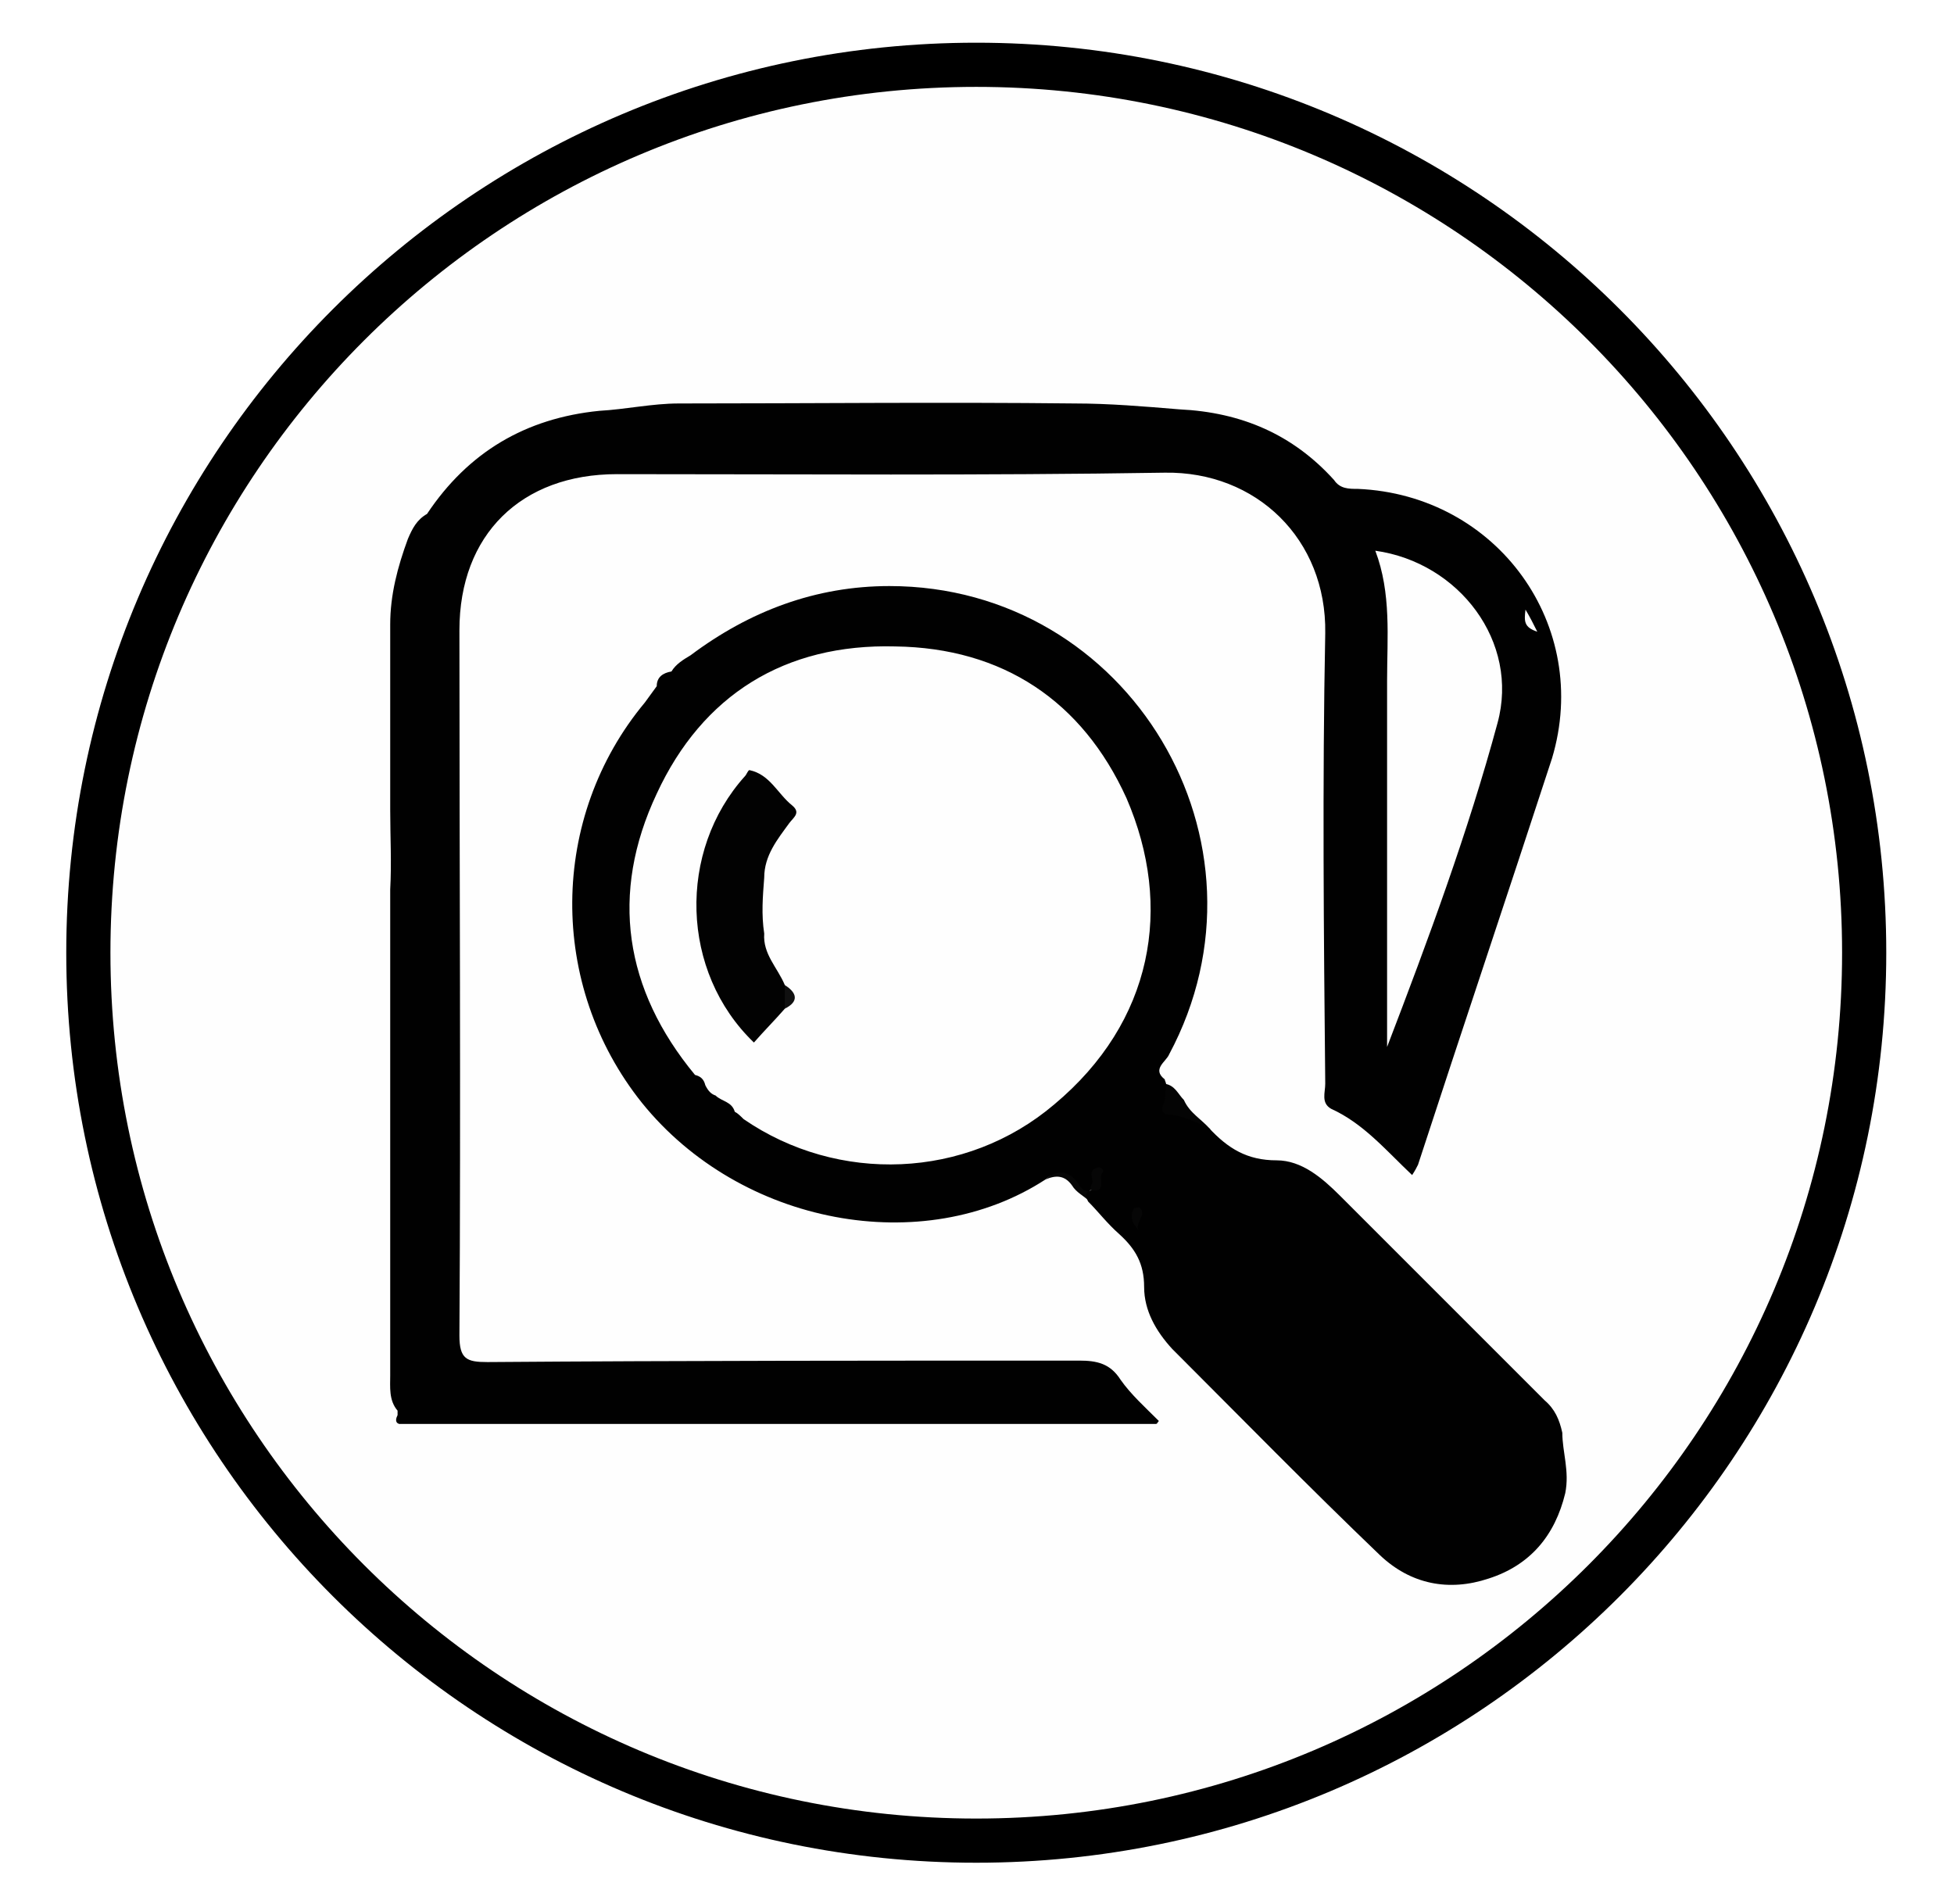
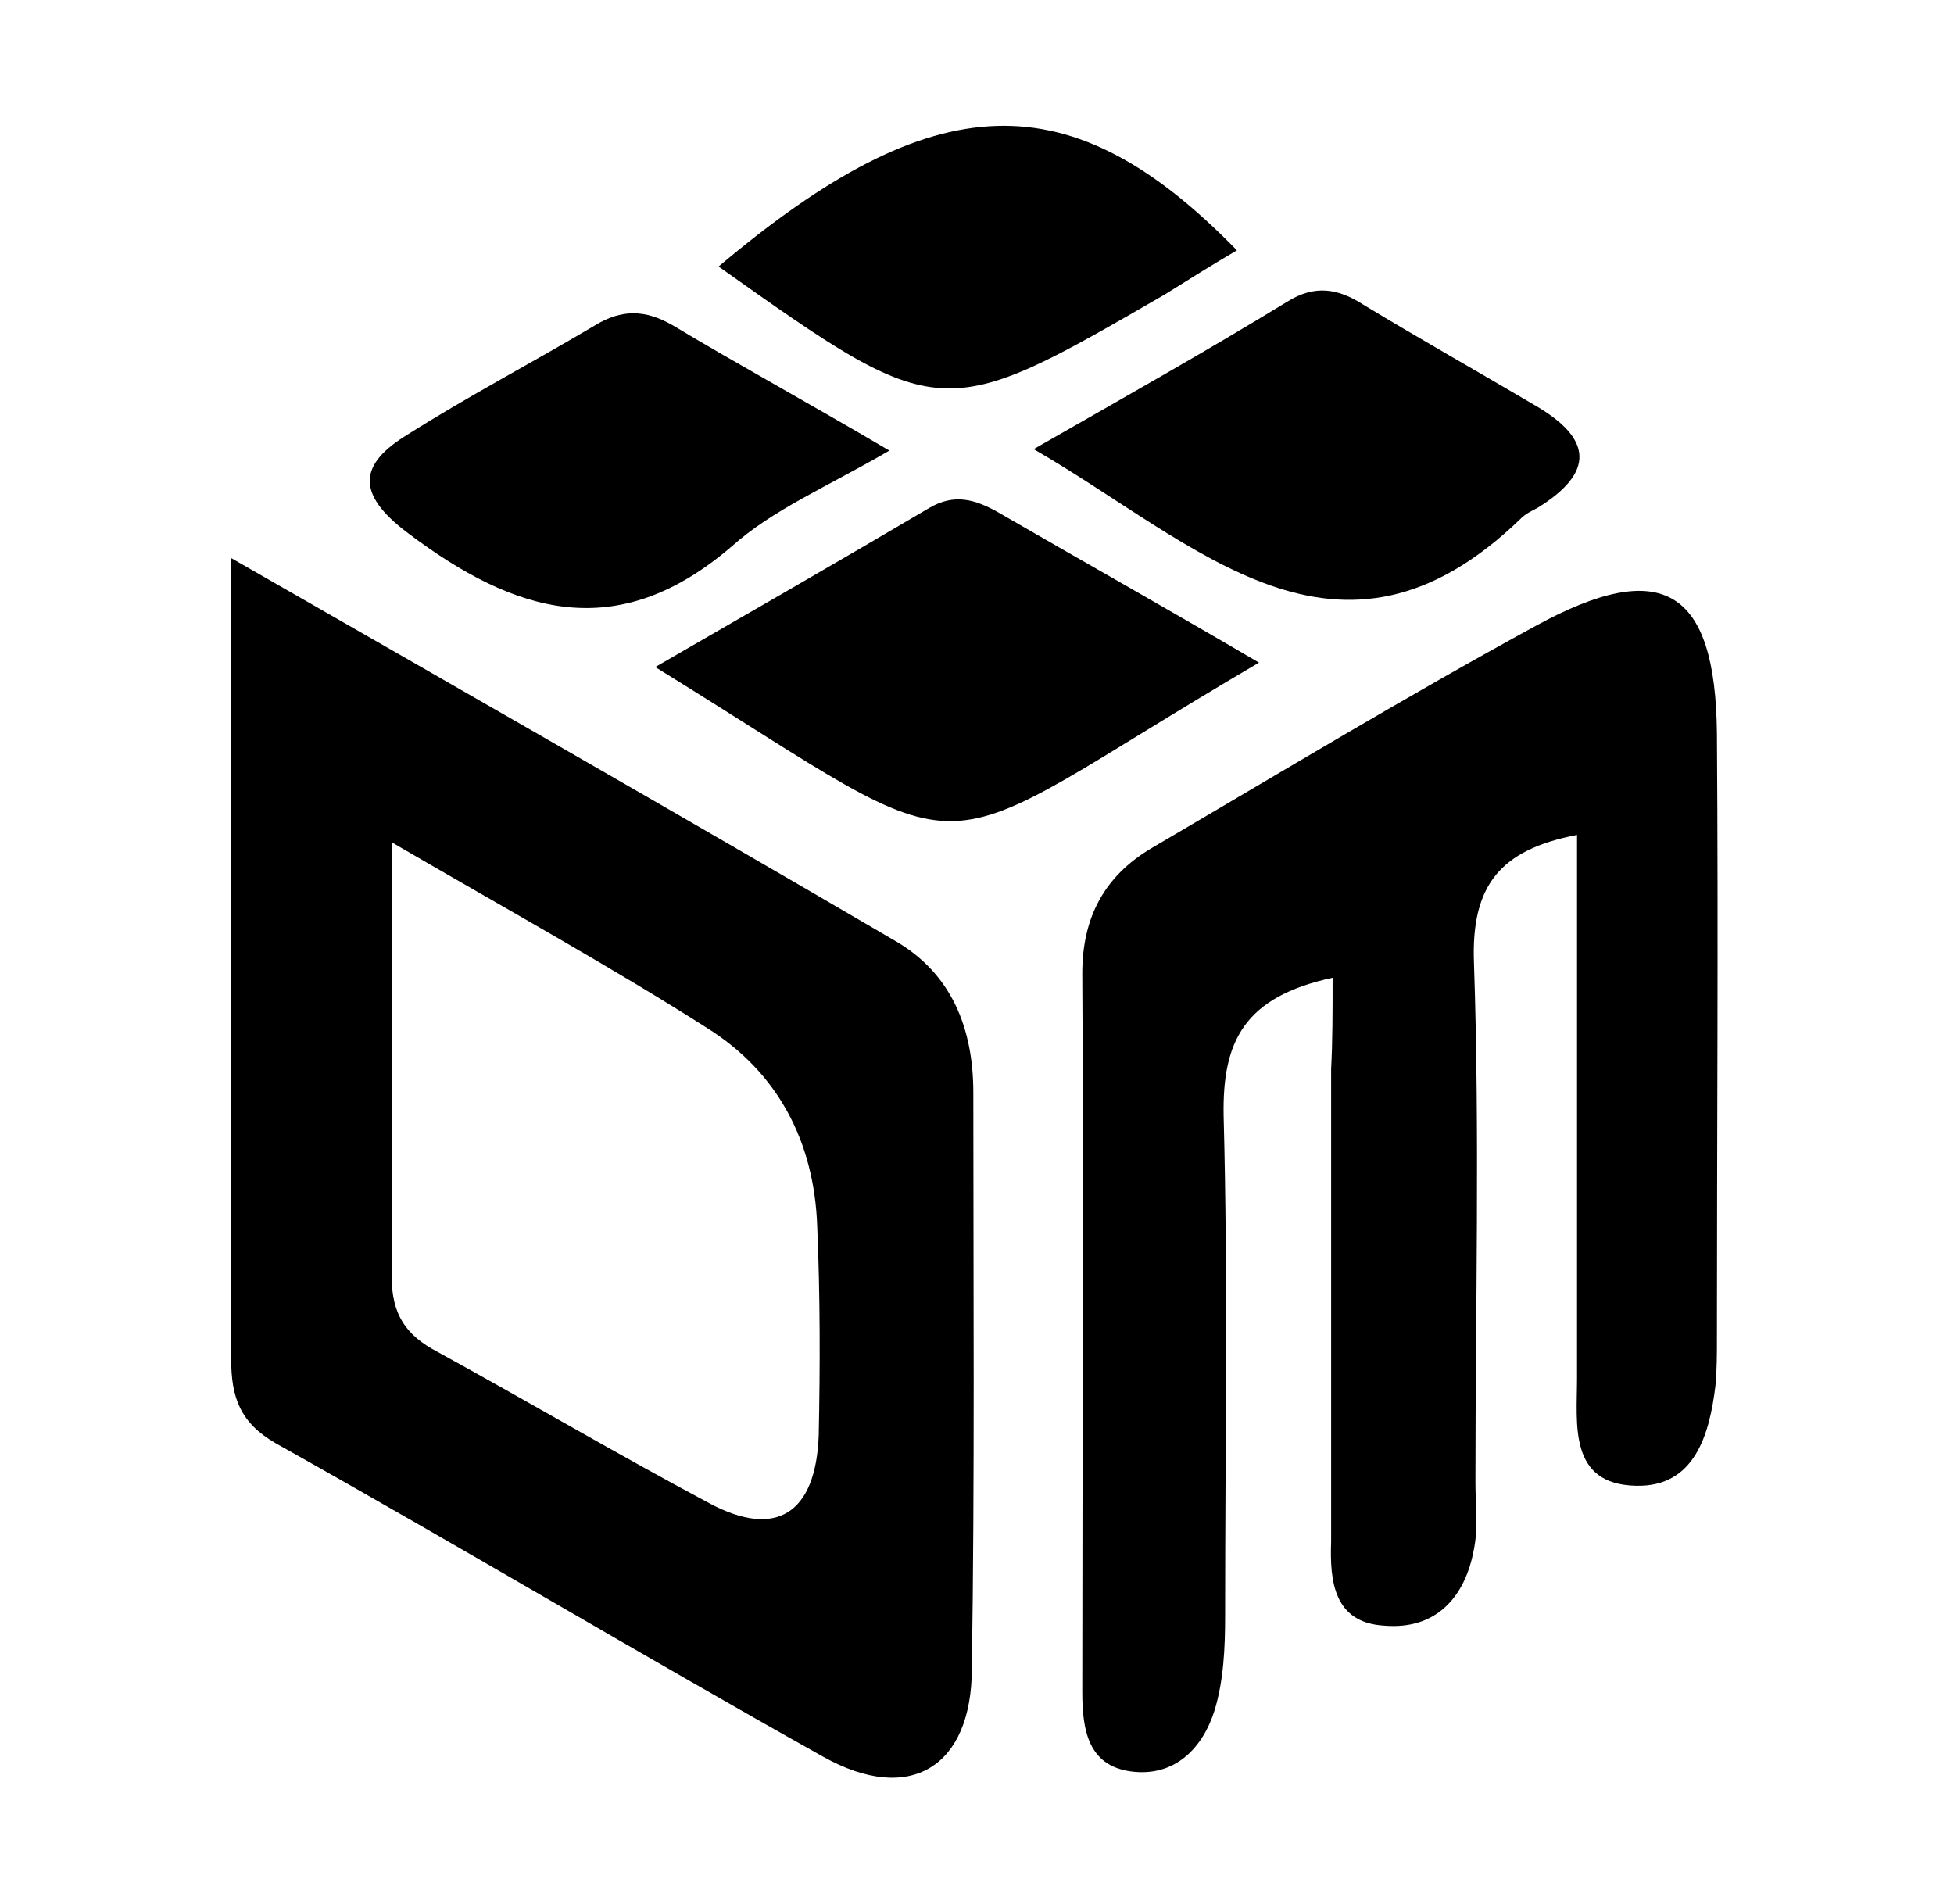
<svg xmlns="http://www.w3.org/2000/svg" version="1.1" id="Layer_1" x="0px" y="0px" width="132.7px" height="129.3px" viewBox="0 0 132.7 129.3" style="enable-background:new 0 0 132.7 129.3;" xml:space="preserve">
-   <style type="text/css">
- 	.st0{fill:#FEFEFE;stroke:#000000;stroke-width:3;stroke-miterlimit:10;}
- 	.st1{fill:#040404;}
- 	.st2{fill:#060606;}
- 	.st3{fill:#010101;}
- 	.st4{fill:#020202;}
- 	.st5{fill:#101010;}
- </style>
-   <circle class="st0" cx="66.3" cy="64.7" r="60.3" />
  <g>
-     <path class="st1" d="M82.2,76.7c-1.1,0.1-2.1-0.7-3.3-0.5c-0.3,0.1-1-0.5-0.5-0.9c0.7-0.5-0.1-1.4,0.7-1.7c0.7,0.1,0.9,0.7,1.3,1.1   C80.8,75.6,81.6,76,82.2,76.7z" />
-     <path class="st2" d="M74,80.8c0,0.3,0,0.5,0,0.8c-0.4-0.4-0.9-0.6-1.2-1.1c-0.5-0.7-1.1-0.7-1.8-0.4C72.4,78.9,72.7,79,74,80.8   L74,80.8z" />
-     <path class="st3" d="M92.2,33.2c-0.6,0-1.2,0-1.6-0.6c-2.8-3.1-6.3-4.6-10.5-4.8c-2.4-0.2-4.8-0.4-7.1-0.4c-9-0.1-18,0-26.9,0   c-1.8,0-3.6,0.4-5.4,0.5c-5,0.5-8.9,2.8-11.7,7c-0.7,0.4-1,1-1.3,1.7c-0.7,1.9-1.2,3.8-1.2,5.8c0,4.2,0,8.4,0,12.6   c0,1.8,0.1,3.6,0,5.4c0,11,0,22,0,33c0,0.8-0.1,1.7,0.5,2.4c0,0.1,0,0.2,0,0.3c-0.1,0.2-0.2,0.5,0.1,0.6c17.1,0,34.3,0,51.4,0   c0.1,0,0.1-0.1,0.2-0.2c-0.9-0.9-1.9-1.8-2.6-2.8c-0.7-1.1-1.6-1.3-2.8-1.3c-13.4,0-26.8,0-40.2,0.1c-1.4,0-1.9-0.2-1.9-1.8   c0.1-16,0-31.9,0-47.9c0-6.5,4.2-10.6,10.7-10.6c12.4,0,24.8,0.1,37.2-0.1c6.2-0.1,11,4.5,10.9,10.9c-0.2,10.2-0.1,20.4,0,30.6   c0,0.6-0.3,1.3,0.4,1.7c2.2,1,3.7,2.8,5.5,4.5c0.2-0.3,0.3-0.5,0.4-0.7c3-9.2,6.1-18.4,9.1-27.6C108.1,42.5,101.7,33.6,92.2,33.2z    M101.7,49.1c-2,7.4-4.7,14.7-7.5,22c0-0.4,0-0.9,0-1.3c0-7.9,0-15.7,0-23.6c0-2.9,0.3-5.9-0.8-8.8   C99.1,38.2,103.2,43.6,101.7,49.1z M103.6,41.4c0.3,0.5,0.5,0.9,0.8,1.5C103.5,42.6,103.5,42.2,103.6,41.4z" />
-     <path class="st3" d="M106.1,97.3c-0.2-0.9-0.5-1.6-1.2-2.2c-4.6-4.6-9.3-9.3-13.9-13.9c-1.2-1.2-2.6-2.4-4.3-2.4   c-2,0-3.3-0.8-4.6-2.2c-0.9-0.4-1.7-0.8-2.6-0.9c-0.5,0-0.7-0.2-0.5-0.7c0.2-0.4,0.1-0.9,0.2-1.3c0-0.2-0.1-0.3-0.1-0.4   c-0.9-0.7,0.1-1.2,0.3-1.7c7.7-14.4-2.7-31.8-19-31.8c-5,0-9.5,1.7-13.5,4.7c-0.5,0.3-1,0.6-1.3,1.1c-0.6,0.1-1,0.4-1,1   c-0.3,0.4-0.5,0.7-0.8,1.1c-6.5,7.8-6.6,19.2-0.2,27.2c6.7,8.3,19.1,10.6,27.4,5.2c0.7-0.6,1.4-0.7,2.1,0.1   c0.2,0.3,0.4,0.7,0.8,0.7c0.2-0.1,0.4-0.2,0.4-0.4c0-0.1,0-0.1,0-0.1c-0.2,0,0.3-0.2,0.1,0c0,0.4-0.4,0.4-0.6,0.6   c-0.1,0.2,0,0.4,0.1,0.6c0.7,0.7,1.3,1.5,2.1,2.2c1.1,1,1.7,2,1.7,3.6c0,1.6,0.8,3,1.9,4.2c4.7,4.7,9.3,9.4,14.1,14   c2.1,2,4.7,2.5,7.4,1.6c2.8-0.9,4.5-2.9,5.2-5.8C106.6,99.9,106.1,98.6,106.1,97.3z M71.6,75c-6,5.1-14.7,5.4-21.1,1   c-0.2-0.2-0.4-0.4-0.6-0.5c-0.2-0.7-0.9-0.7-1.3-1.1c-0.3-0.1-0.5-0.3-0.7-0.7c-0.1-0.4-0.3-0.6-0.7-0.7   c-4.8-5.8-5.8-12.3-2.6-19.1c3.1-6.7,8.7-10.2,16.2-10c7.3,0.1,12.7,3.7,15.7,10.3C79.7,61.6,78.3,69.4,71.6,75z" />
-     <path class="st2" d="M74,80.8c0.1-0.2,0.1-0.3,0.2-0.5c0-0.4-0.3-0.8,0.3-1c0.3-0.1,0.5,0.2,0.4,0.3C74.5,79.9,75.3,81.1,74,80.8   C74,80.8,74,80.8,74,80.8z" />
-     <path class="st2" d="M77.3,83.5c-0.4-0.4-0.6-0.9-0.3-1.4c0-0.1,0.3-0.1,0.4-0.1C77.9,82.5,77.1,83,77.3,83.5z" />
-     <path class="st4" d="M53.3,68.5c-0.7,0.8-1.4,1.5-2.1,2.3c-5-4.8-5.2-13-0.6-18.1c0.1-0.1,0.2-0.4,0.3-0.4c1.4,0.3,1.9,1.6,2.9,2.4   c0.6,0.5,0.1,0.8-0.2,1.2c-0.8,1.1-1.7,2.2-1.7,3.7c-0.1,1.3-0.2,2.5,0,3.8c-0.1,1.4,0.9,2.3,1.4,3.5   C53.6,67.4,53.6,67.9,53.3,68.5z" />
-     <path class="st5" d="M53.3,68.5c0-0.5,0-1,0-1.6C54.1,67.4,54.3,68,53.3,68.5z" />
+     <path d="M90.5,66.4c-6,1.3-7.5,4.3-7.4,9.4c0.3,11.3,0.1,22.7,0.1,34c0,2.1-0.1,4.3-0.7,6.3c-0.8,2.6-2.7,4.6-5.7,4.2   c-2.9-0.4-3.3-2.8-3.3-5.4c0-16.3,0.1-32.5,0-48.8c0-3.8,1.5-6.6,4.7-8.5c8.7-5.1,17.3-10.3,26.1-15.1c8.6-4.7,12.2-2.5,12.3,7.3   c0.1,13.7,0,27.4,0,41.1c0,1.1,0,2.1-0.1,3.2c-0.4,3.3-1.4,6.9-5.4,6.8c-4.6-0.1-4-4.2-4-7.3c0-12.2,0-24.4,0-36.9   c-5.2,1-7.2,3.4-7,8.7c0.4,11.7,0.1,23.5,0.1,35.3c0,1.5,0.2,3-0.1,4.5c-0.6,3.3-2.6,5.5-6.1,5.2c-3.4-0.2-3.7-3-3.6-5.7   c0-10.7,0-21.4,0-32.1C90.5,70.7,90.5,68.8,90.5,66.4z" />
+     <path d="M85.5,45c-23.9,14-17.8,14.6-41,0.3c6.4-3.7,12.5-7.2,18.6-10.8c1.7-1,3.1-0.6,4.7,0.3C73.5,38.1,79.2,41.3,85.5,45z" />
+     <path d="M70.2,30.5c6.3-3.6,11.8-6.7,17.2-10c1.9-1.2,3.5-0.9,5.2,0.2c3.8,2.3,7.7,4.5,11.6,6.8c4,2.3,4.1,4.6,0.2,7   c-0.4,0.2-0.8,0.4-1.1,0.7C90.9,47.2,81.3,36.9,70.2,30.5z" />
+     <path d="M60.4,30.6c-4.3,2.5-7.9,4-10.7,6.5c-7.8,6.7-14.7,4.6-22-0.9c-3.6-2.7-3.3-4.7,0-6.7c4.1-2.6,8.5-4.9,12.7-7.4   c1.8-1.1,3.4-1.1,5.3,0C50.2,24.8,54.8,27.3,60.4,30.6z" />
+     <path d="M84,17c-1.7,1-3.3,2-4.9,3c-15.2,8.8-15.2,8.8-30.3-1.9C63.5,5.7,72.7,5.4,84,17z" />
+     <path d="M66.1,74.2c0-4.4-1.5-8.1-5.3-10.3c-14.7-8.6-29.4-17-45.1-26c0,19,0,36.7,0,54.4c0,2.6,0.6,4.3,3,5.7   c12.5,7,24.7,14.3,37.2,21.3c5.9,3.3,10.1,0.7,10.1-6C66.2,100.3,66.1,87.2,66.1,74.2z M55.6,97.5c-0.2,5.3-2.9,7-7.4,4.6   c-6.2-3.3-12.3-6.9-18.5-10.3c-2.1-1.1-3.1-2.5-3.1-5.1c0.1-9.4,0-18.8,0-29.5c7.9,4.6,14.8,8.4,21.4,12.6c4.8,3,7.3,7.7,7.5,13.5   C55.7,88,55.7,92.8,55.6,97.5z" />
  </g>
</svg>
